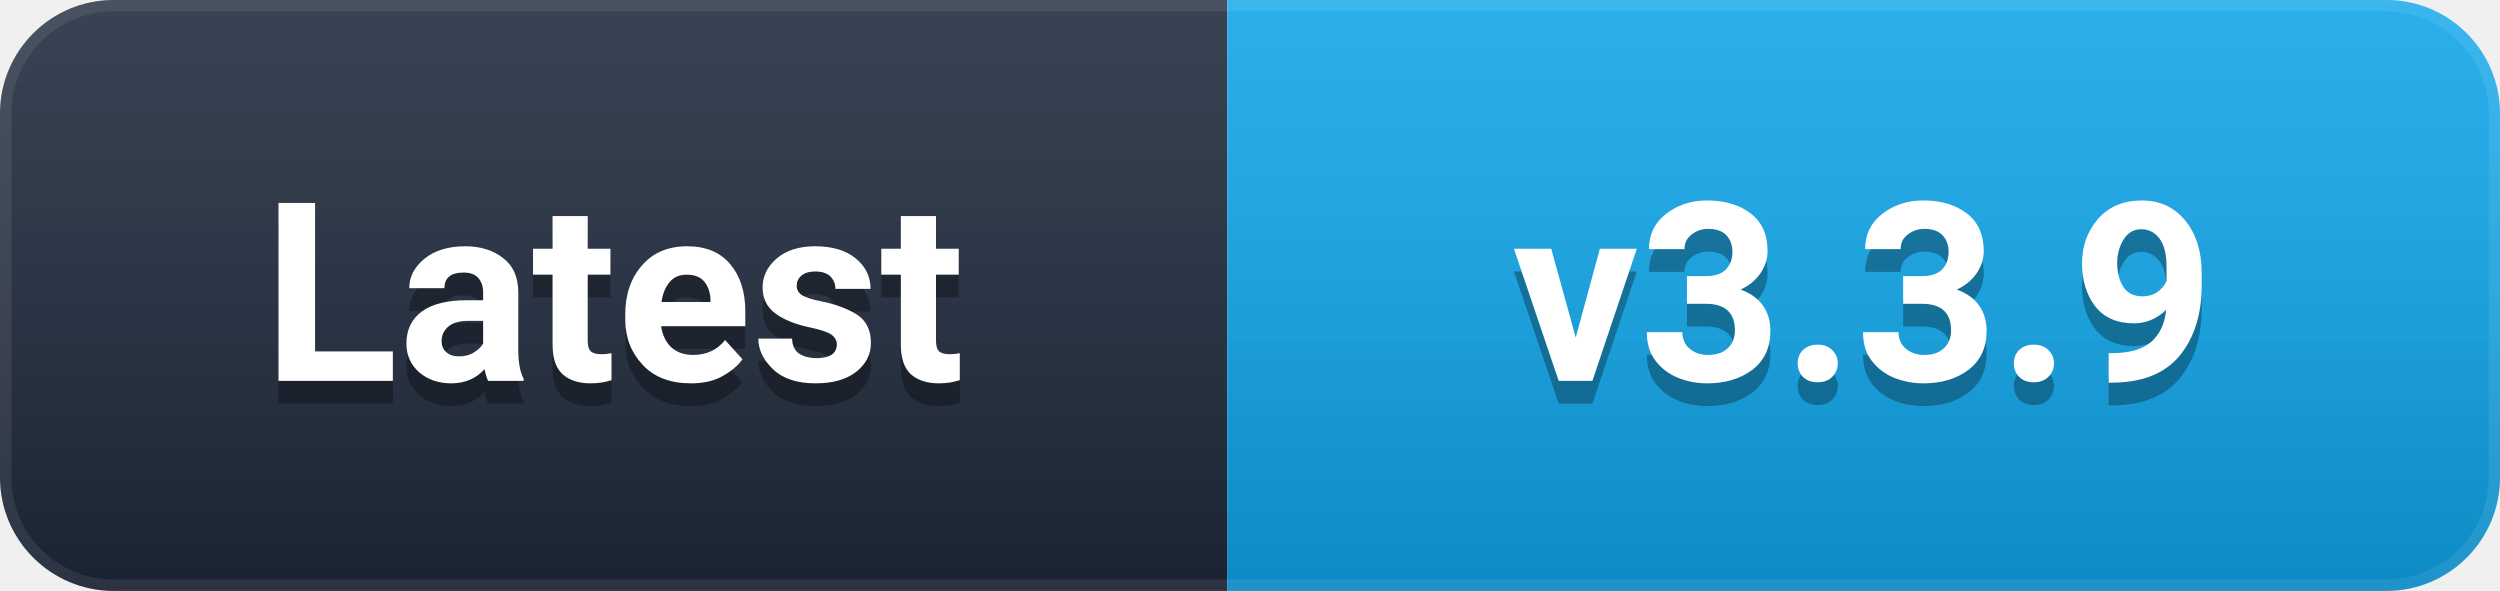
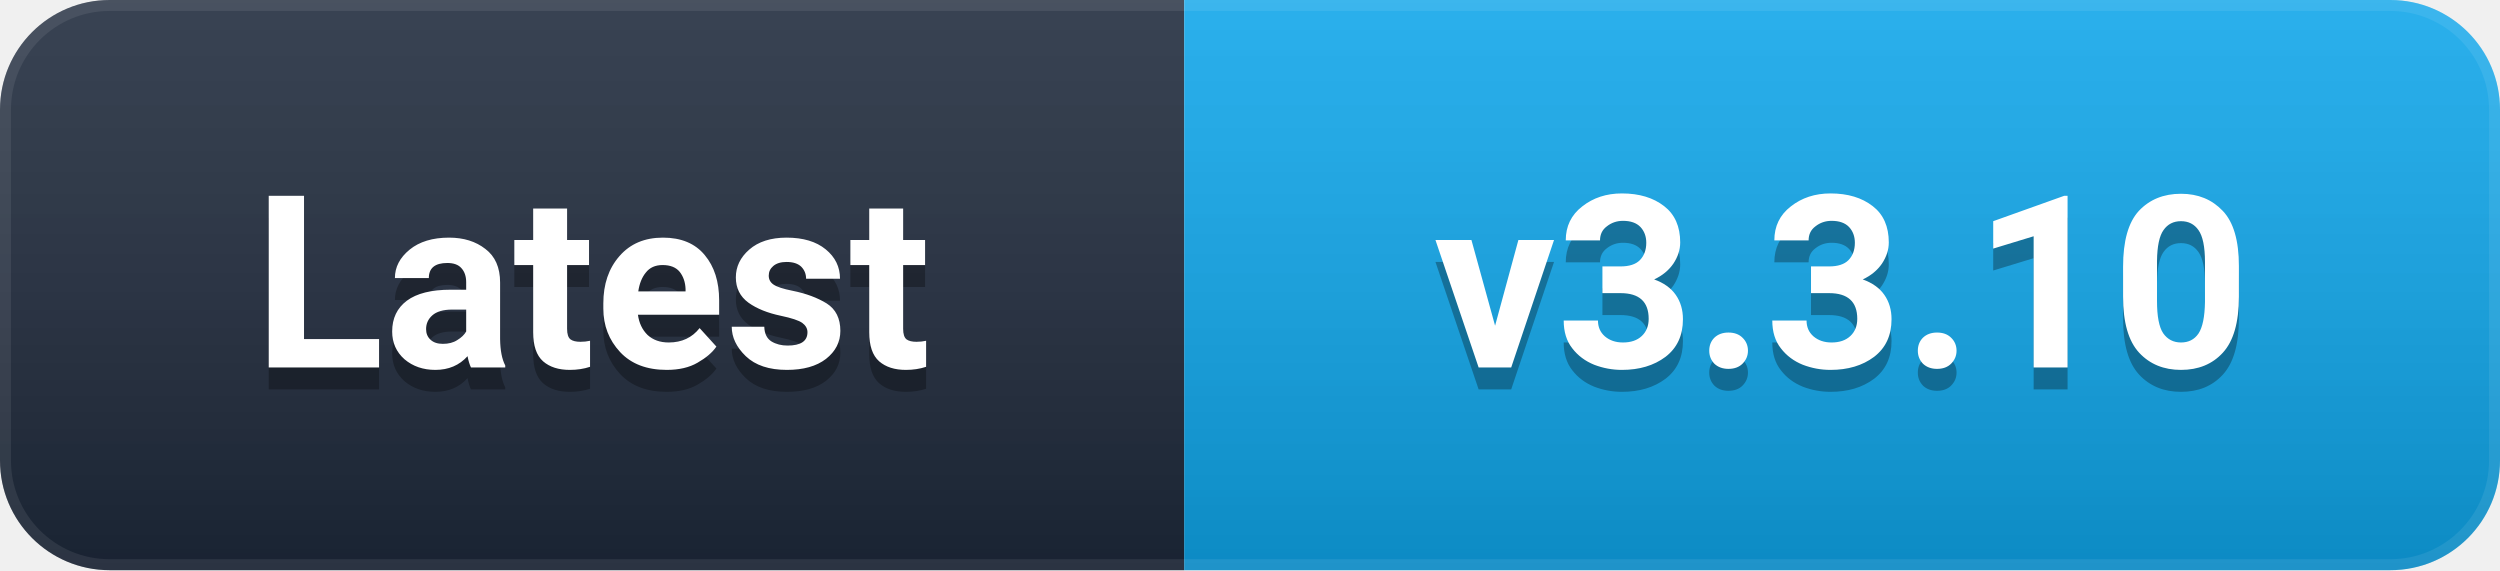
- <svg xmlns="http://www.w3.org/2000/svg" width="110" height="26" viewBox="0 0 110 26" role="img" aria-label="Latest: v3.3.9">
+ <svg xmlns="http://www.w3.org/2000/svg" width="114" height="26" viewBox="0 0 114 26" role="img" aria-label="Latest: v3.3.10">
  <defs>
    <linearGradient id="g" x1="0" y1="0" x2="0" y2="1">
      <stop offset="0%" stop-color="#ffffff" stop-opacity="0.12" />
      <stop offset="100%" stop-color="#000000" stop-opacity="0.16" />
    </linearGradient>
    <clipPath id="c">
-       <rect width="110" height="26" rx="5" />
+       <rect width="114" height="26" rx="5" />
    </clipPath>
  </defs>
  <g clip-path="url(#c)">
    <rect width="54" height="26" fill="#1e293b" />
-     <rect x="54" width="56" height="26" fill="#0EA5E9" />
-     <rect width="110" height="26" fill="url(#g)" />
-     <rect width="110" height="26" rx="5" fill="none" stroke="#ffffff" stroke-opacity="0.08" stroke-width="1" />
+     <rect x="54" width="60" height="26" fill="#0EA5E9" />
+     <rect width="114" height="26" fill="url(#g)" />
+     <rect width="114" height="26" rx="5" fill="none" stroke="#ffffff" stroke-opacity="0.08" stroke-width="1" />
  </g>
  <g font-family="-apple-system, BlinkMacSystemFont, 'Segoe UI', Roboto, 'Helvetica Neue', Arial, sans-serif" font-size="11" font-weight="600" text-anchor="middle" dominant-baseline="central">
    <text x="27.0" y="14" fill="#000000" opacity="0.3">Latest</text>
    <text x="27.0" y="13" fill="#ffffff">Latest</text>
-     <text x="82.0" y="14" fill="#000000" opacity="0.3">v3.3.9</text>
-     <text x="82.0" y="13" fill="#ffffff">v3.3.9</text>
+     <text x="84.0" y="14" fill="#000000" opacity="0.3">v3.3.10</text>
+     <text x="84.0" y="13" fill="#ffffff">v3.3.10</text>
  </g>
</svg>
